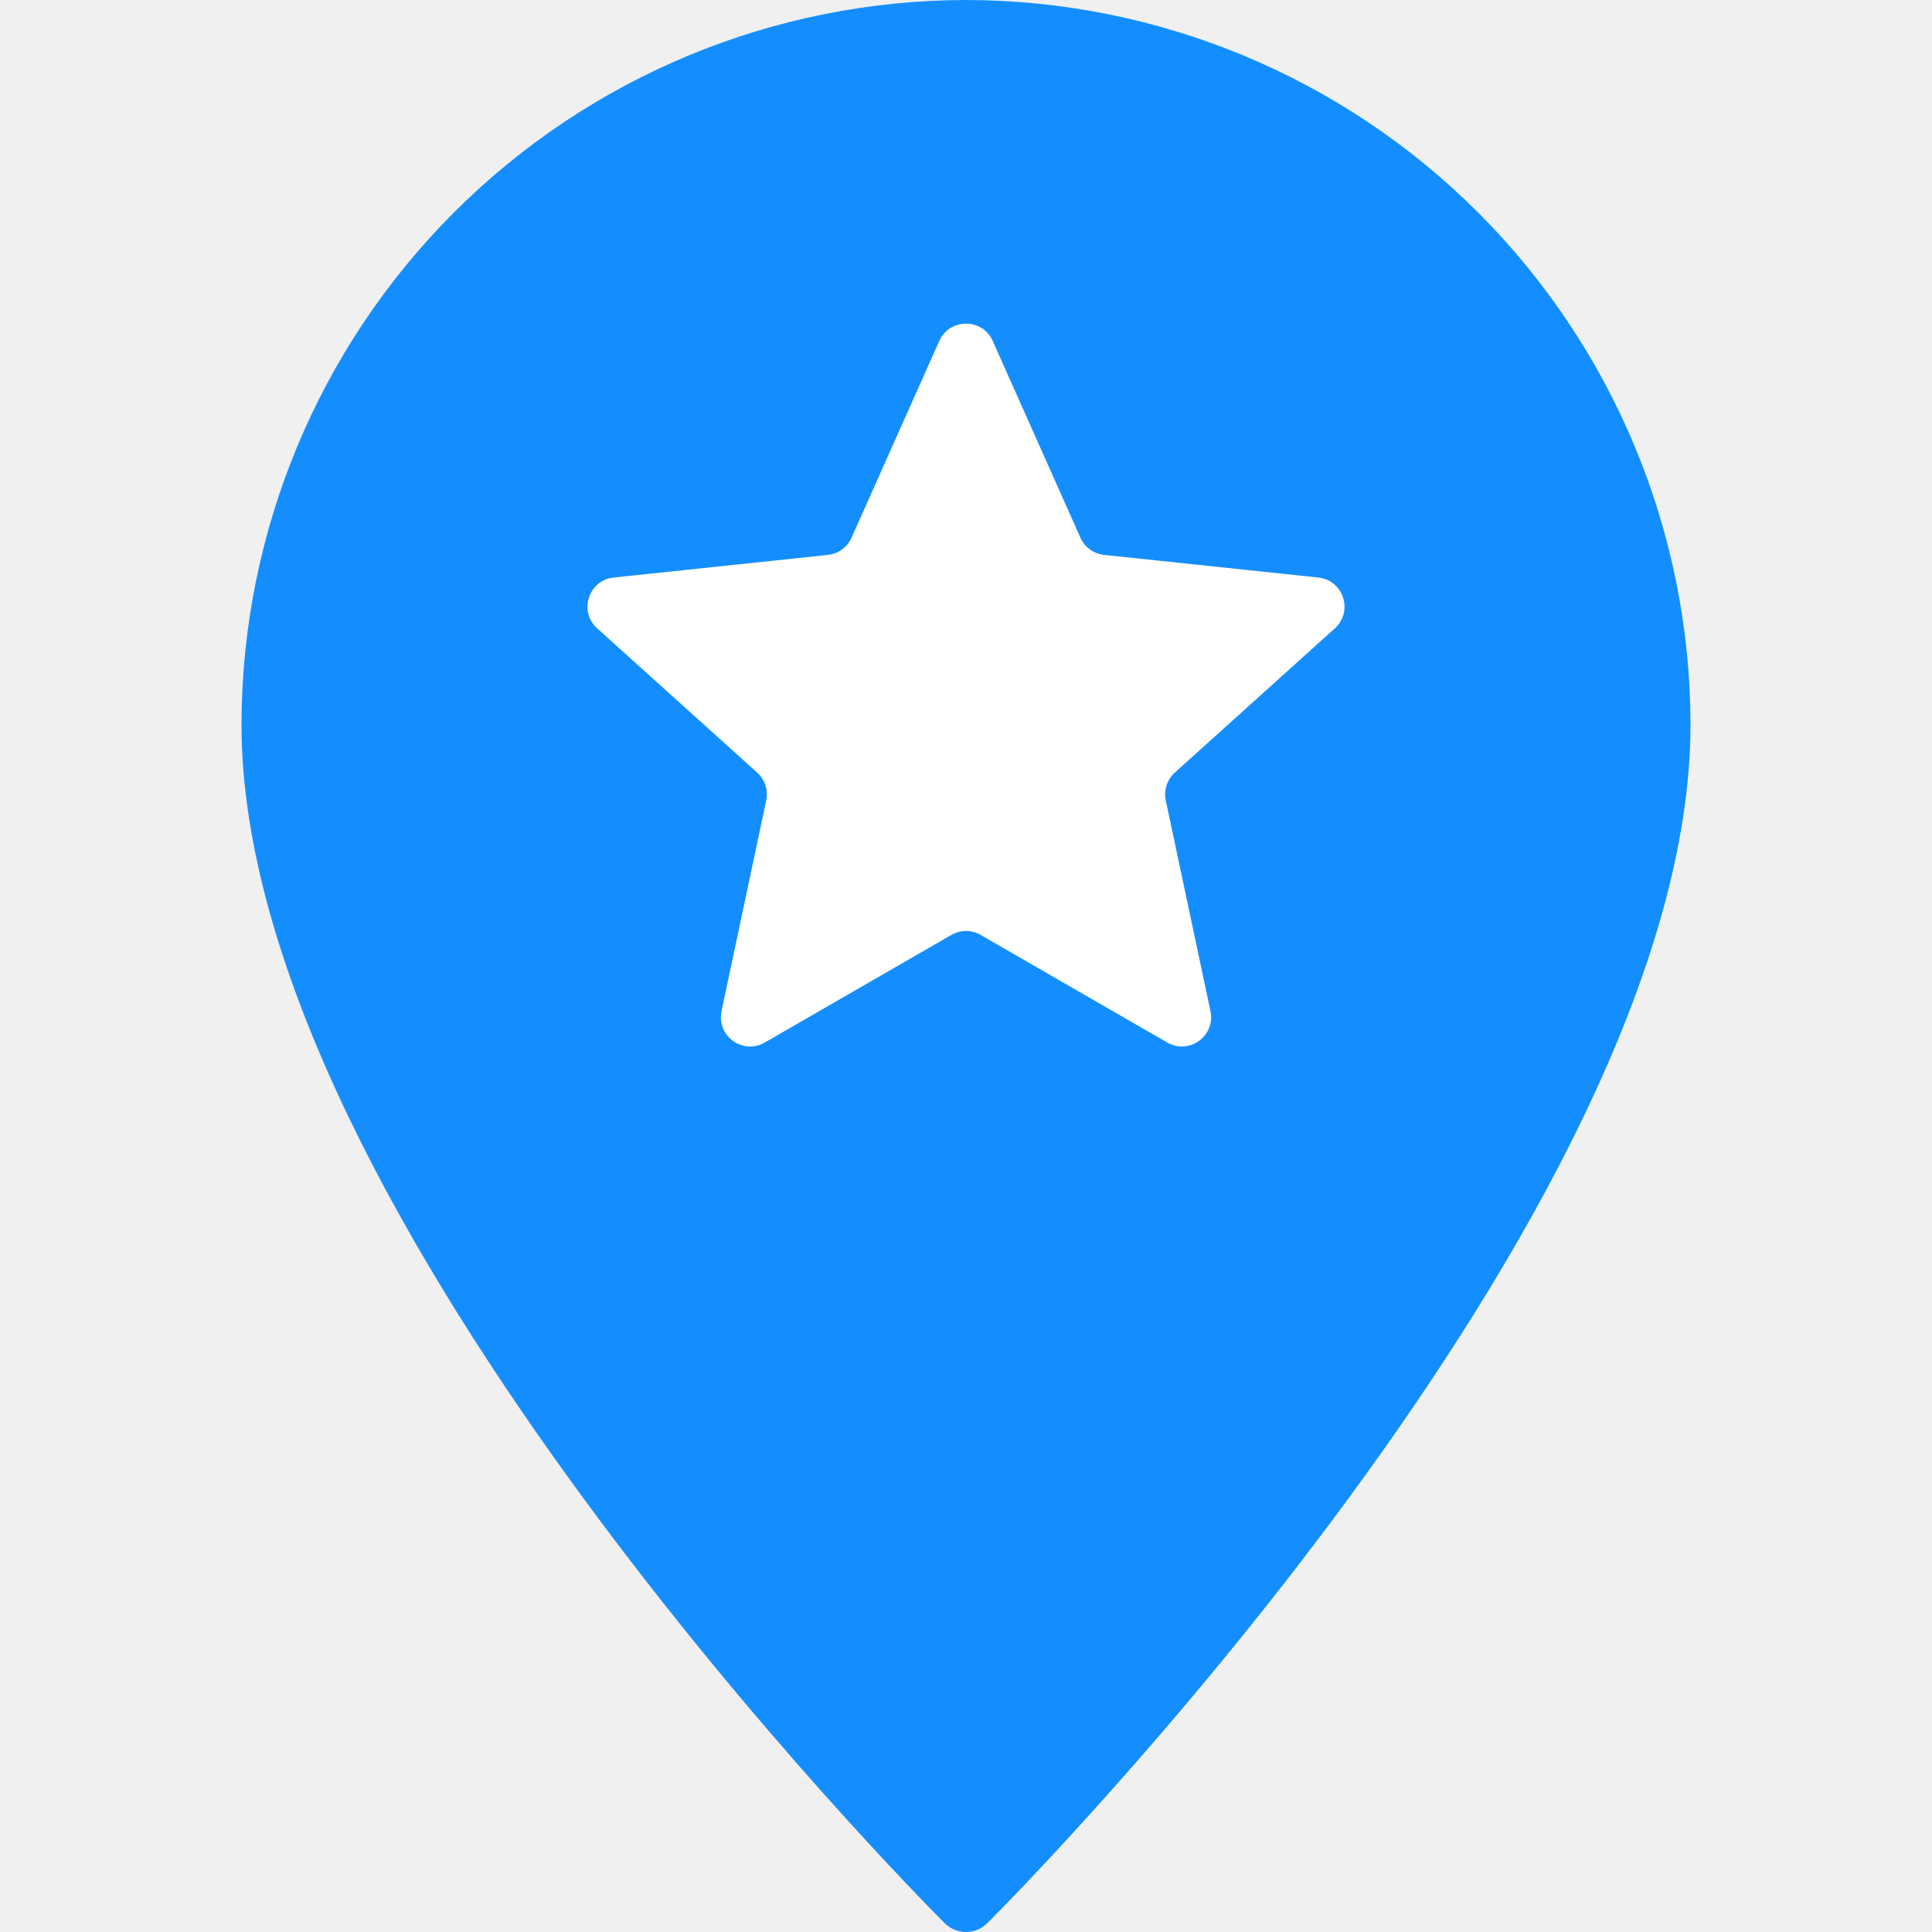
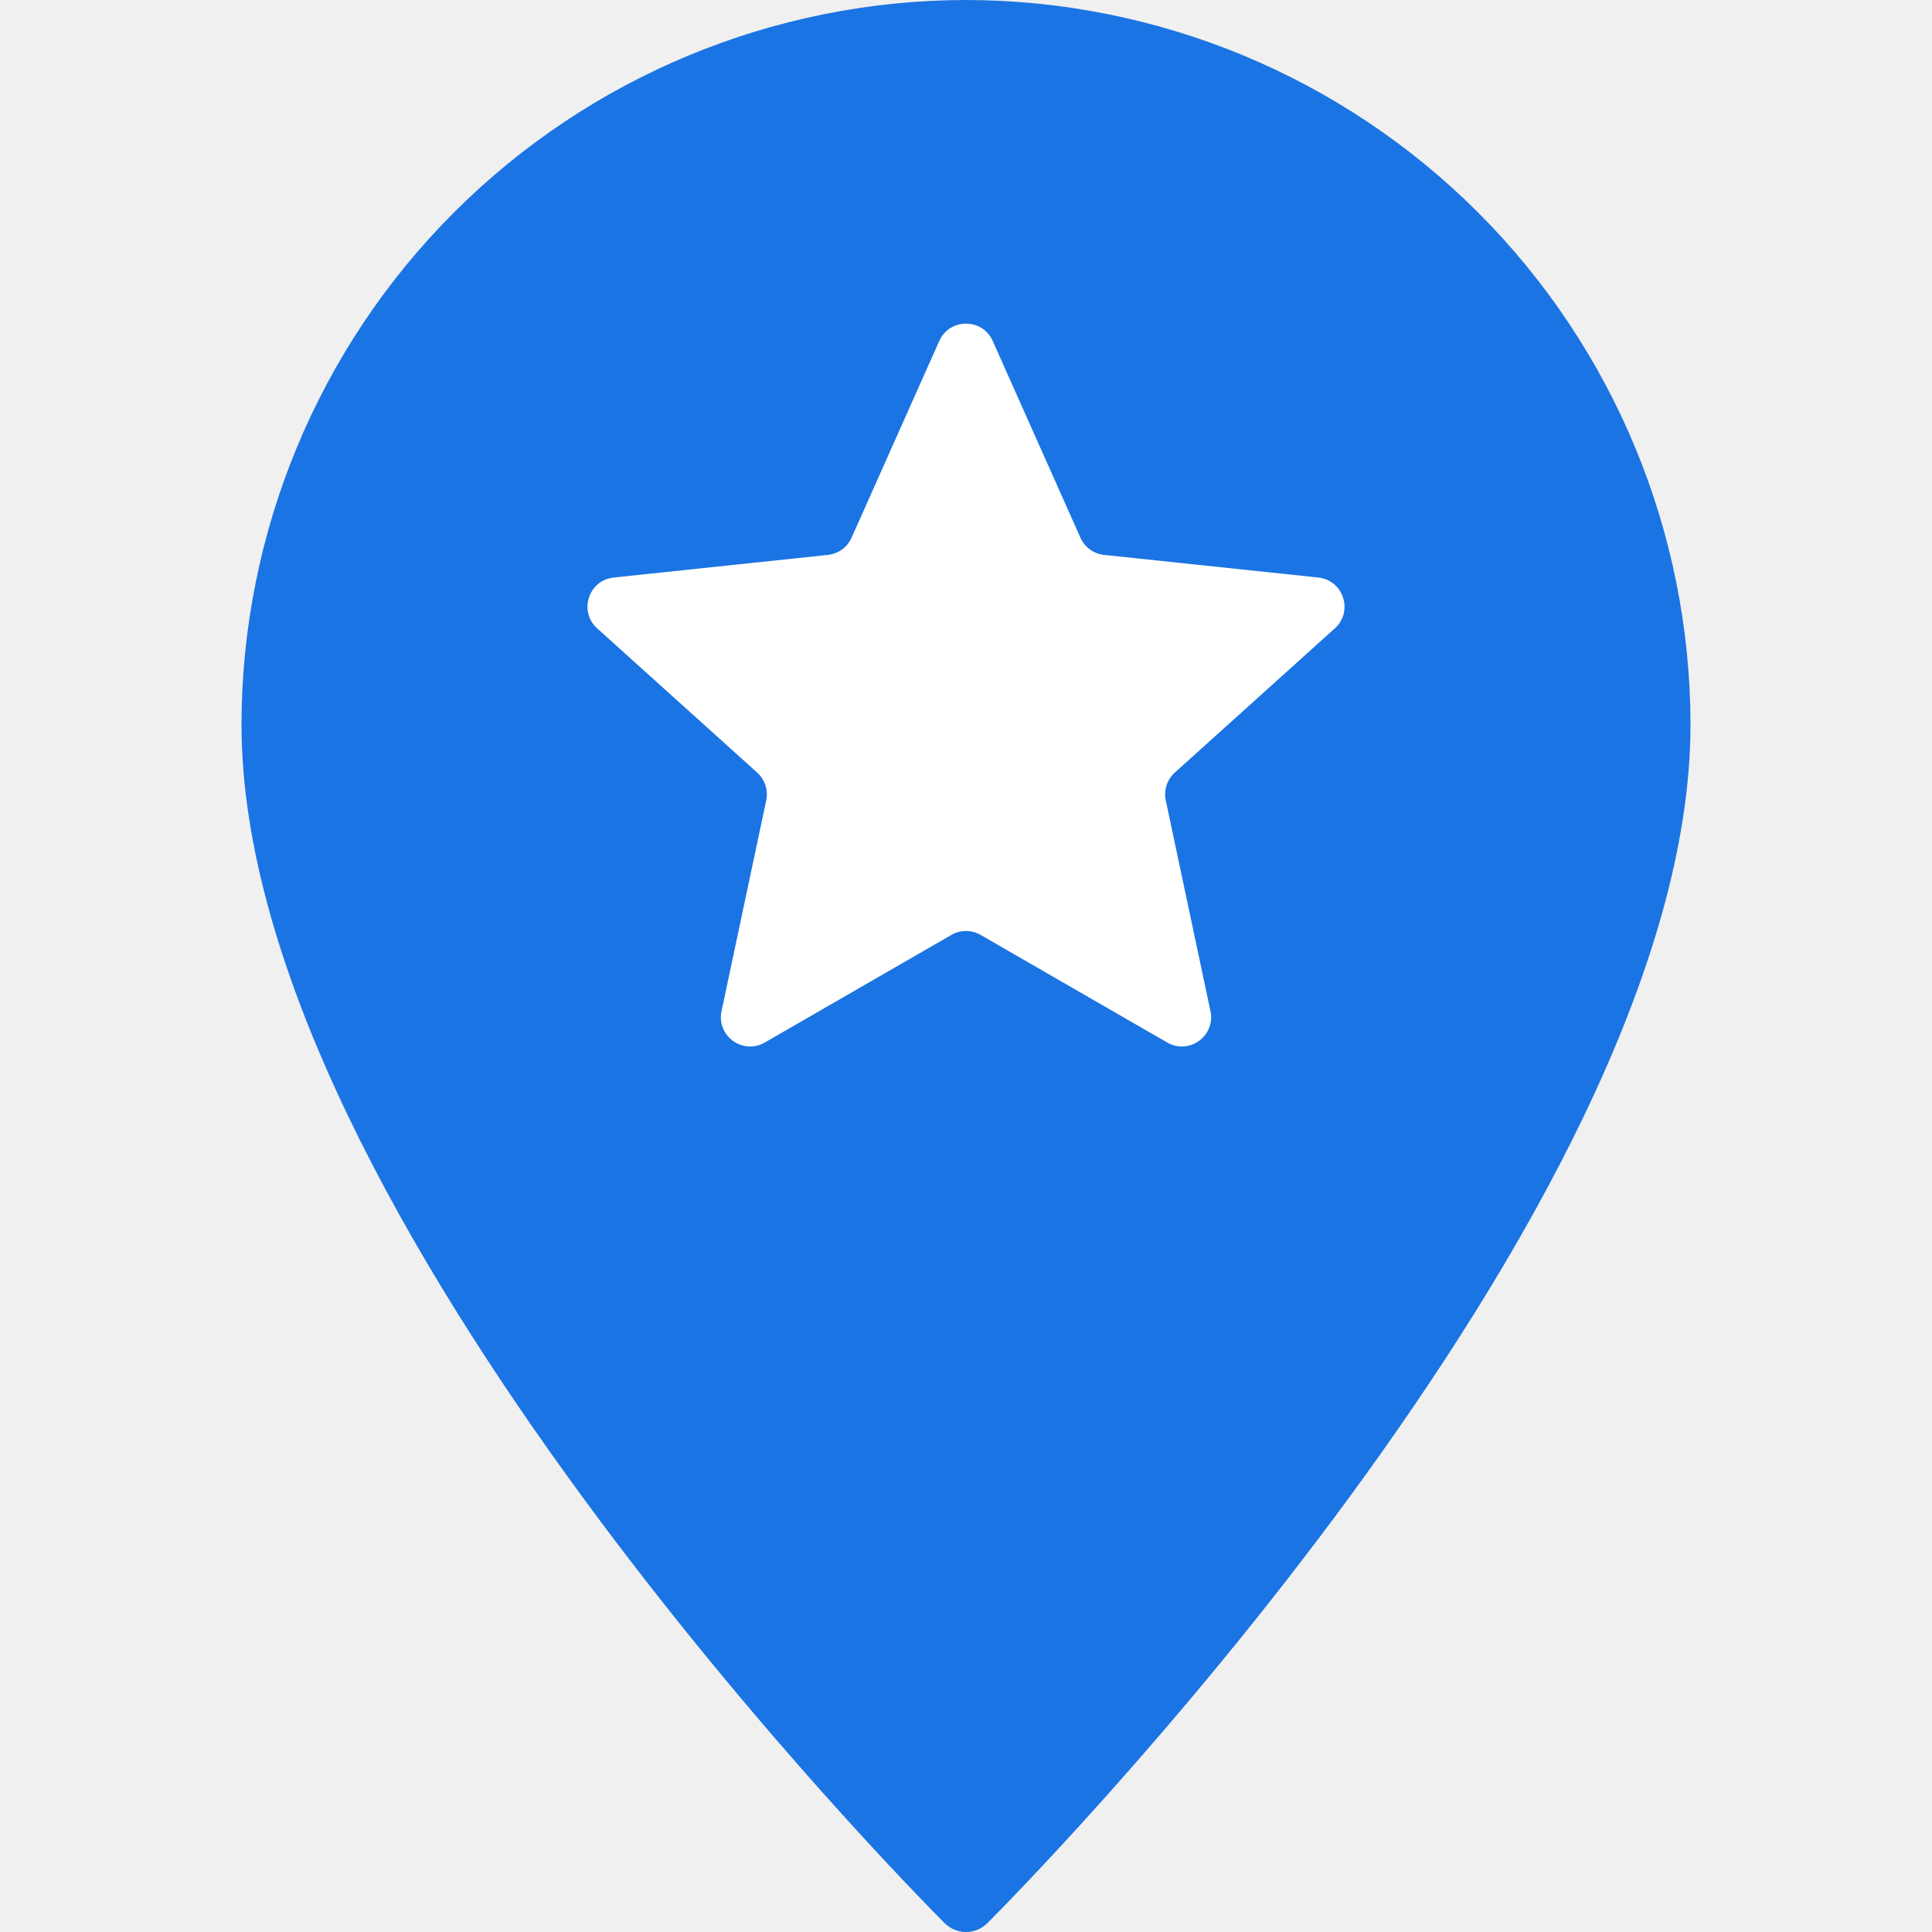
<svg xmlns="http://www.w3.org/2000/svg" width="55" height="55" viewBox="0 0 55 55" fill="none">
-   <path d="M27.5 0C22.032 0.006 16.79 2.181 12.923 6.048C9.056 9.915 6.881 15.157 6.875 20.625C6.875 34.571 26.075 53.931 26.892 54.748C27.054 54.909 27.272 55 27.5 55C27.728 55 27.946 54.909 28.108 54.748C28.925 53.931 48.125 34.571 48.125 20.625C48.119 15.157 45.944 9.915 42.077 6.048C38.211 2.181 32.968 0.006 27.5 0V0Z" fill="#148EFF" />
+   <path d="M27.5 0C22.032 0.006 16.79 2.181 12.923 6.048C9.056 9.915 6.881 15.157 6.875 20.625C6.875 34.571 26.075 53.931 26.892 54.748C27.054 54.909 27.272 55 27.5 55C27.728 55 27.946 54.909 28.108 54.748C28.925 53.931 48.125 34.571 48.125 20.625C48.119 15.157 45.944 9.915 42.077 6.048C38.211 2.181 32.968 0.006 27.5 0V0Z" fill="#1b74e3" />
  <path d="M26.739 9.707C27.032 9.049 27.968 9.049 28.261 9.707L30.758 15.308C30.879 15.58 31.135 15.766 31.431 15.797L37.529 16.441C38.246 16.517 38.535 17.406 37.999 17.889L33.444 21.994C33.224 22.193 33.126 22.495 33.187 22.785L34.459 28.784C34.609 29.489 33.853 30.039 33.228 29.678L27.916 26.615C27.659 26.466 27.341 26.466 27.084 26.615L21.772 29.678C21.147 30.039 20.391 29.489 20.541 28.784L21.813 22.785C21.875 22.495 21.776 22.193 21.555 21.994L17.001 17.889C16.465 17.406 16.754 16.517 17.471 16.441L23.569 15.797C23.865 15.766 24.121 15.58 24.242 15.308L26.739 9.707Z" fill="white" />
</svg>
